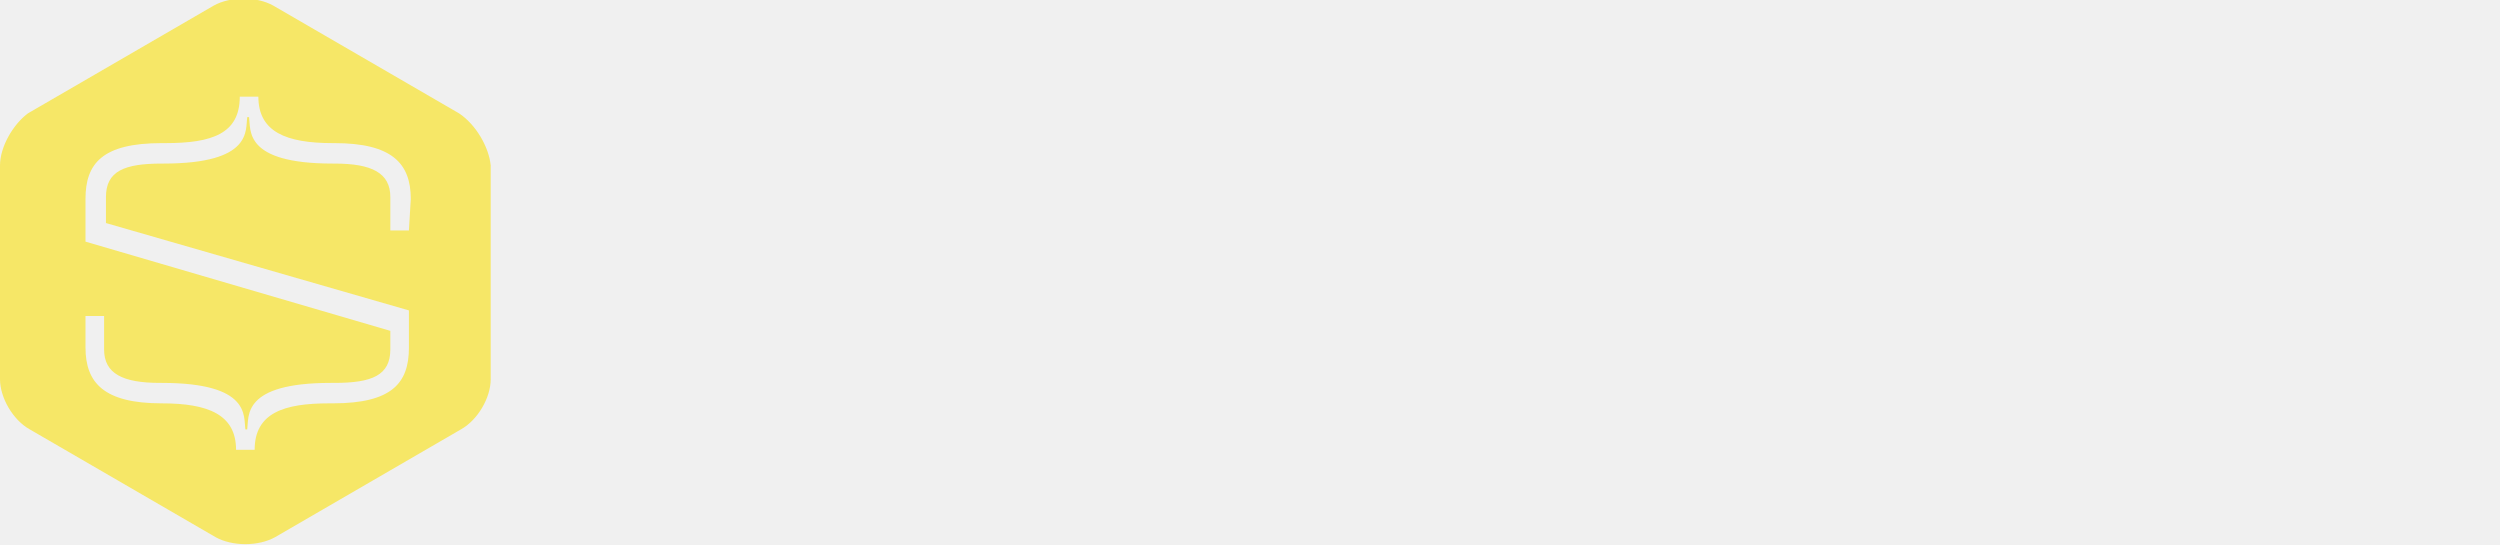
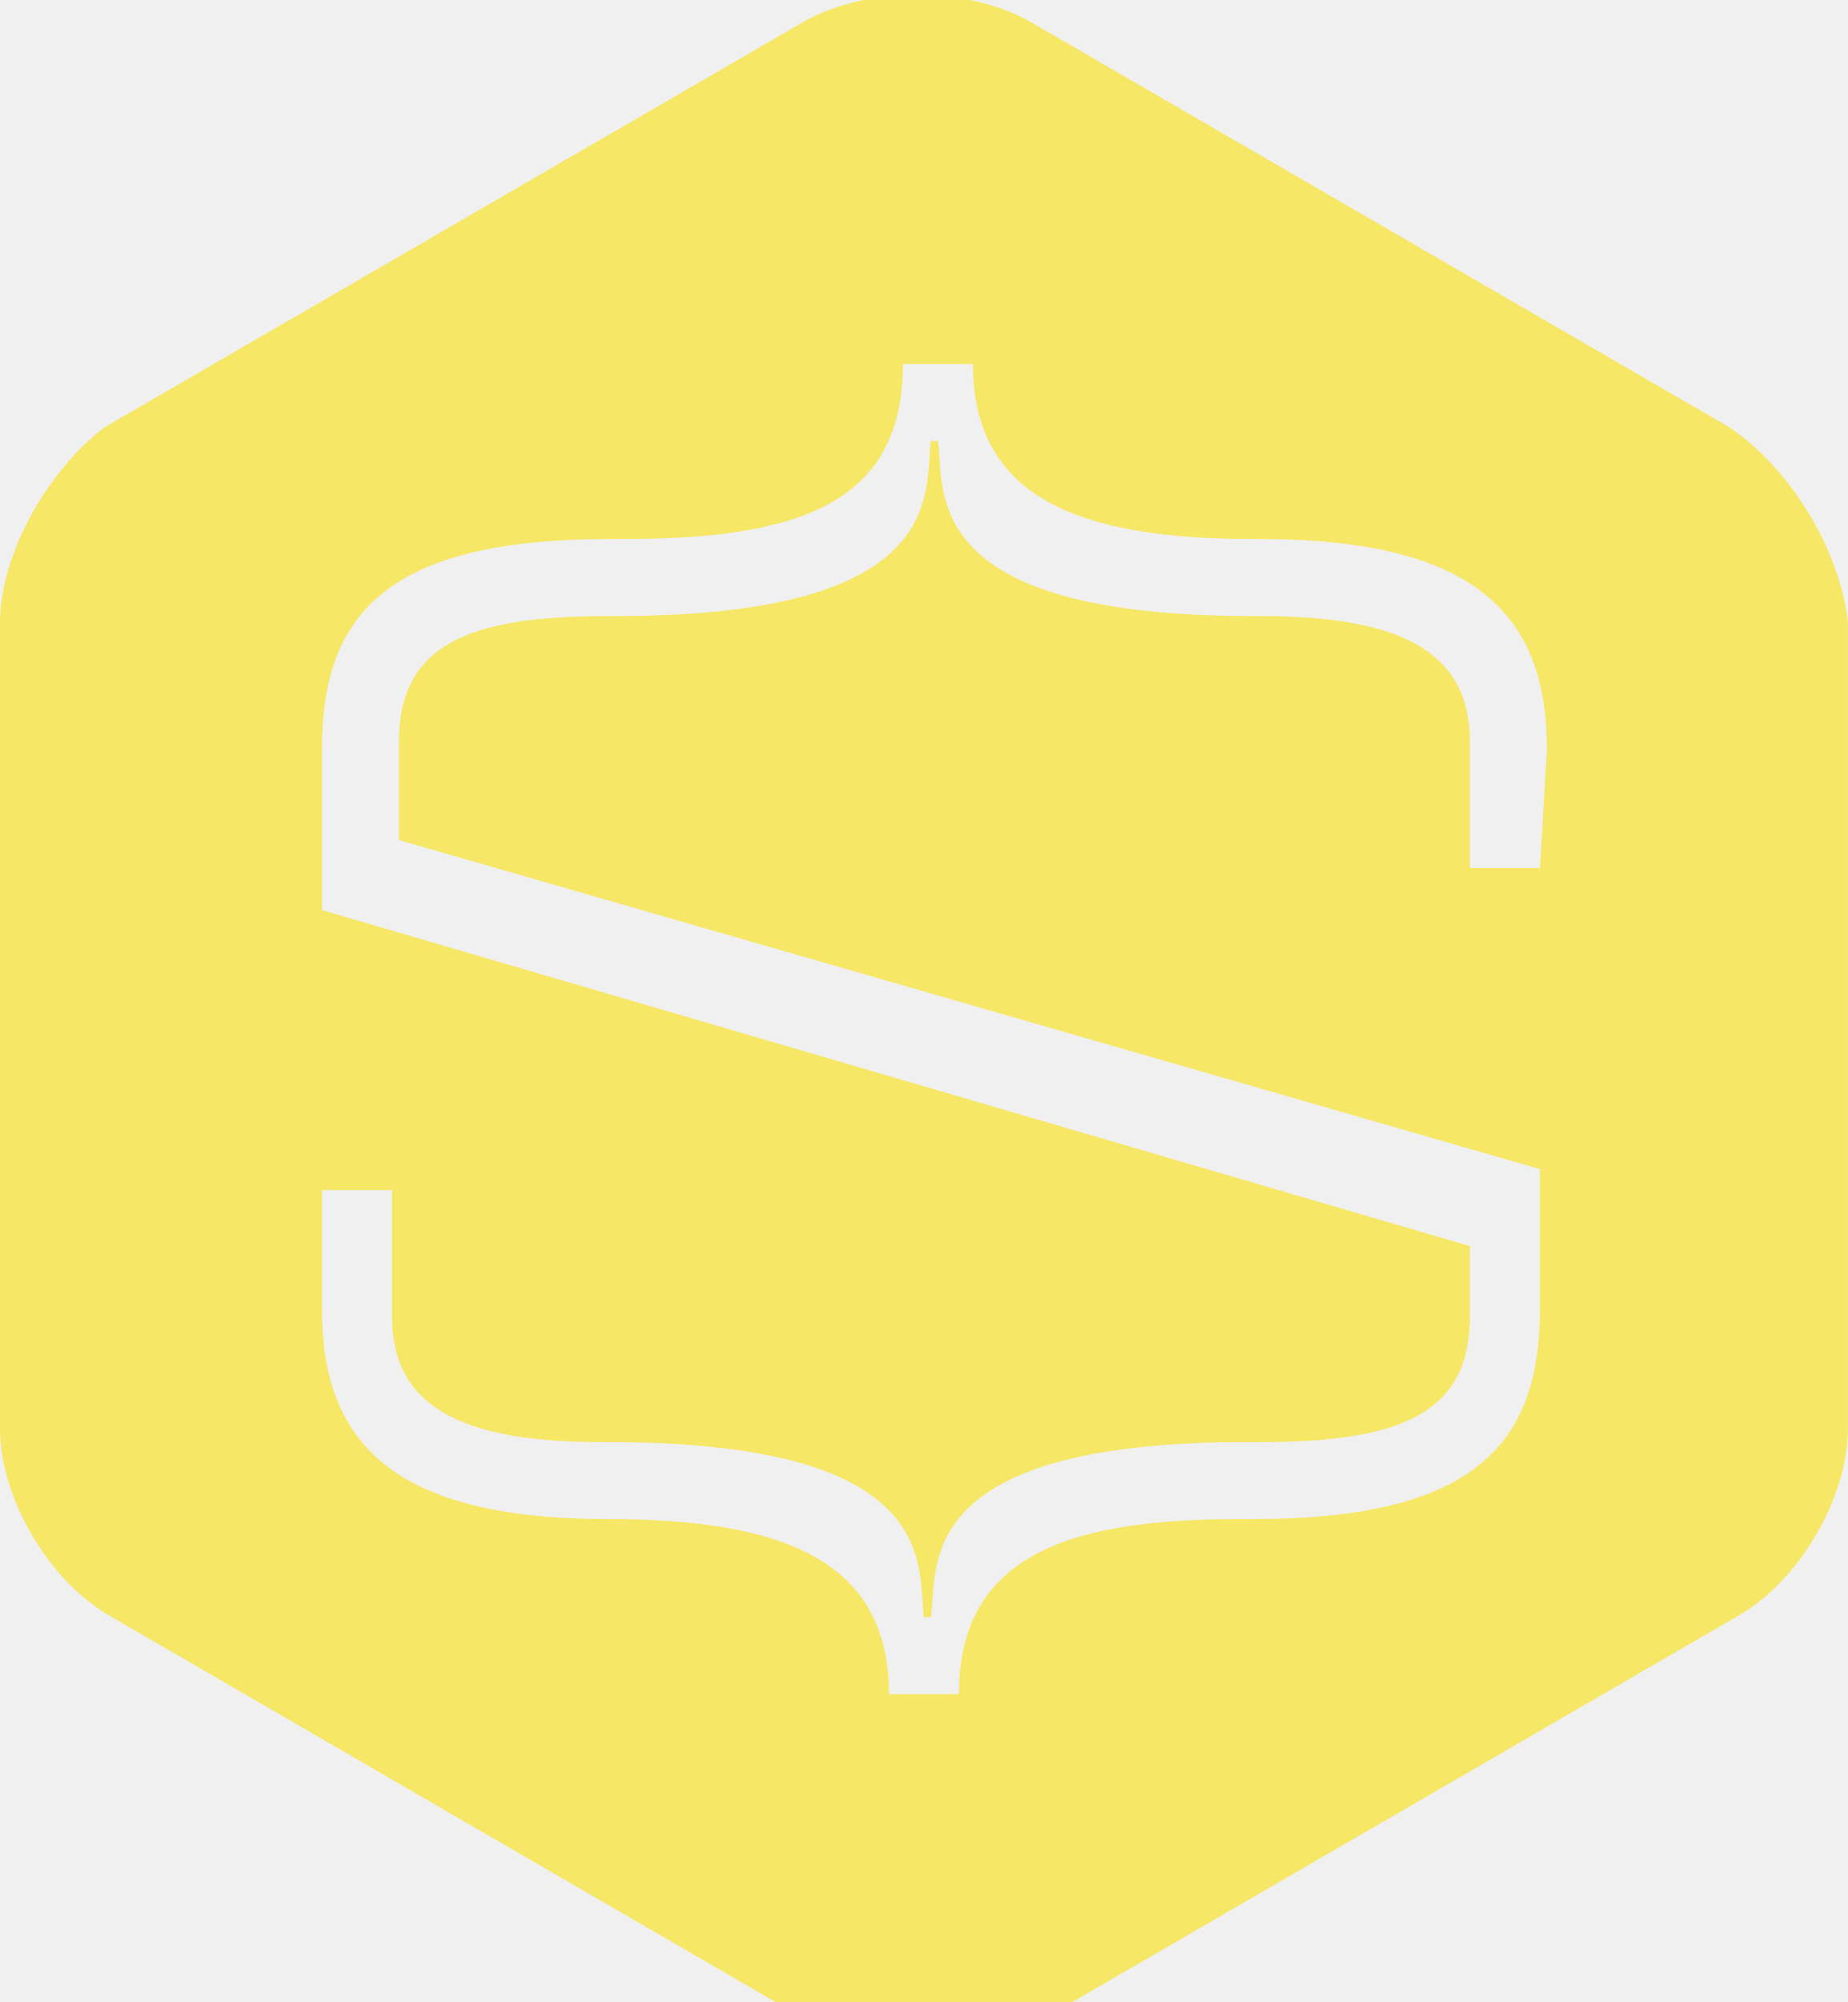
- <svg xmlns="http://www.w3.org/2000/svg" id="Layer_1" viewBox="0 0 134.5 29.3">
-   <style>.st0{fill:#f6e767}.st1{fill:#fff}</style>
+ <svg xmlns="http://www.w3.org/2000/svg">
+   <style>.st0{fill:#f6e767}</style>
  <path class="st0" d="M24.7 6.1L14.7.3c-.9-.5-2.3-.5-3.2 0l-10 5.8C.7 6.7 0 7.9 0 8.9v11.5c0 1 .7 2.2 1.6 2.7l10 5.8c.9.5 2.3.5 3.2 0l10-5.8c.9-.5 1.6-1.7 1.6-2.7V8.9c-.1-1-.8-2.2-1.7-2.8zM22 12.4h-1v-1.8c0-1.3-1-1.8-3-1.8h-.1c-4.8 0-4.4-1.8-4.5-2.5h-.1c-.1.7.3 2.5-4.5 2.5h-.1c-2 0-3 .4-3 1.8V12L22 16.7v2c0 1.9-.9 3-4.1 3h-.2c-2.4 0-4 .5-4 2.5h-1c0-1.9-1.5-2.5-4-2.5-3.1 0-4.1-1.1-4.1-3V17h1v1.8c0 1.3 1 1.8 3 1.8h.1c4.8 0 4.4 1.8 4.5 2.5h.1c.1-.7-.3-2.5 4.5-2.5h.2c2 0 3-.4 3-1.8v-1L4.6 13v-2.3c0-1.9.9-3 4.1-3h.2c2.5 0 4-.5 4-2.5h1c0 1.9 1.5 2.5 4 2.5h.1c3.1 0 4.1 1.1 4.1 3l-.1 1.7z" />
</svg>
